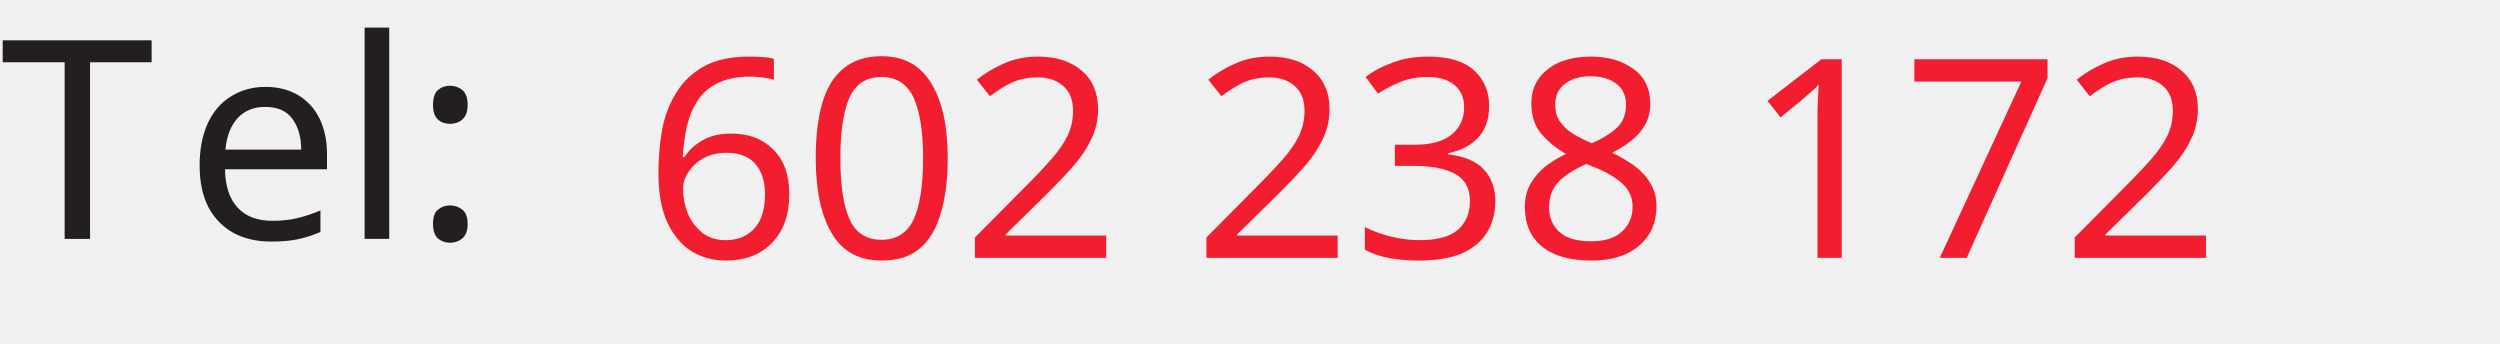
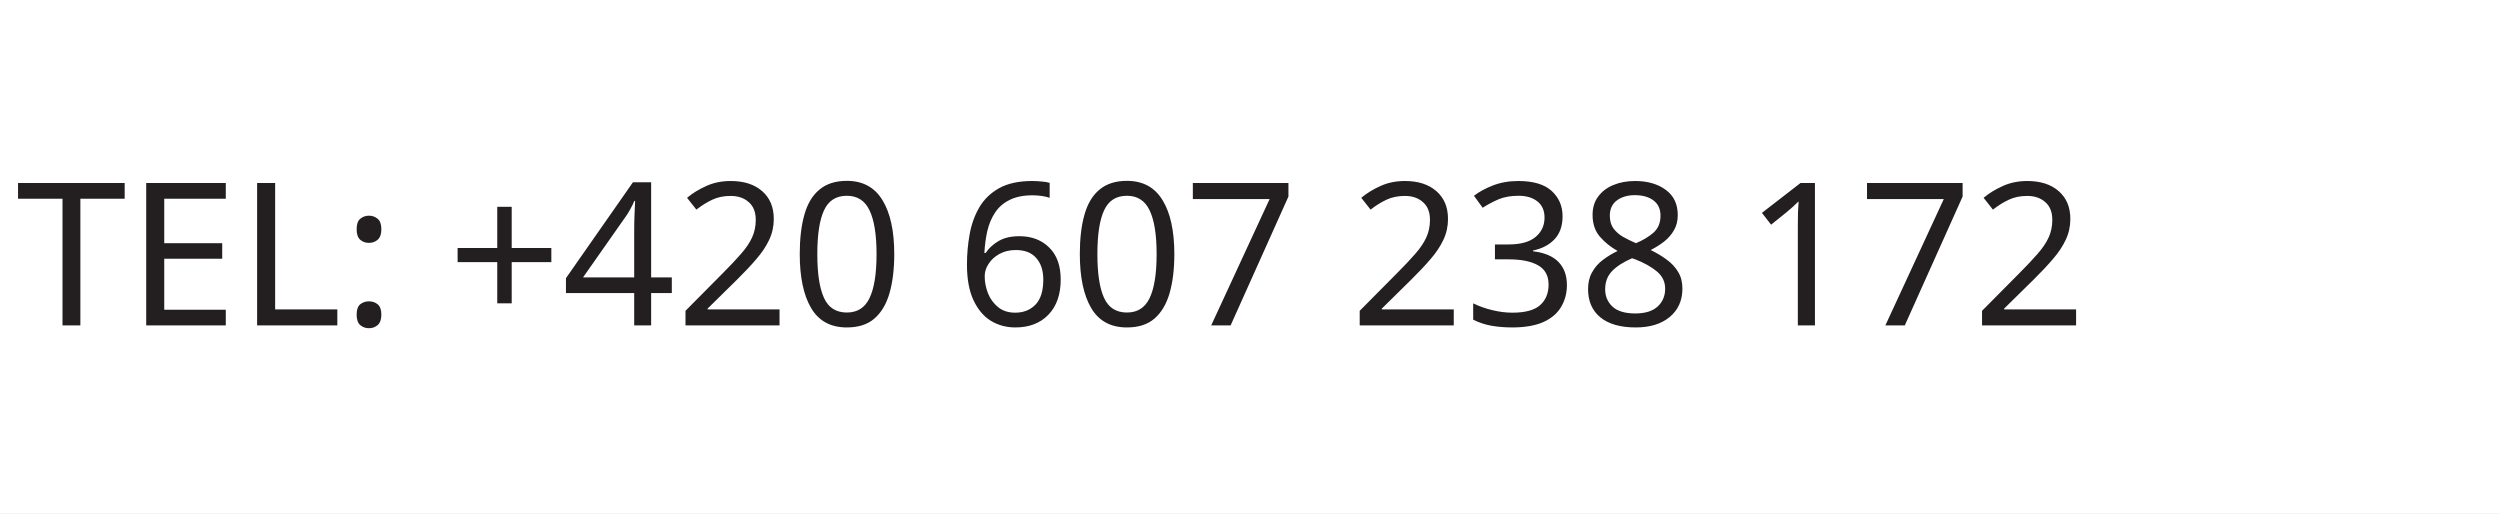
- <svg xmlns="http://www.w3.org/2000/svg" id="Vrstva_1" data-name="Vrstva 1" viewBox="0 0 101.51 13.93">
+ <svg xmlns="http://www.w3.org/2000/svg" id="Vrstva_1" data-name="Vrstva 1" viewBox="0 0 251.29 51.6">
  <defs>
    <style>
-       .cls-1, .cls-2 {
-         isolation: isolate;
-         font-size: 11.3px;
-         font-family: Arial-Black, Arial Black;
-       }
- 
      .cls-1 {
-         fill: #f21d2f;
+         fill: #fff;
      }

      .cls-2 {
+         font-size: 20.05px;
        fill: #231f20;
-         letter-spacing: -0.06em;
-       }
- 
-       .cls-3 {
-         letter-spacing: 0em;
+         font-family: Arial-Black, Arial Black;
      }
    </style>
  </defs>
-   <g>
-     <text class="cls-1" transform="translate(26.11 10.47)">602 238 172</text>
-     <text class="cls-2" transform="translate(0 9.7)">T<tspan class="cls-3" x="7.48" y="0">el:</tspan>
-     </text>
-   </g>
+   <rect class="cls-1" width="251.29" height="51.6" />
+   <text class="cls-2" transform="translate(1.61 32.71)">TEL: +420 607 238 172</text>
</svg>
